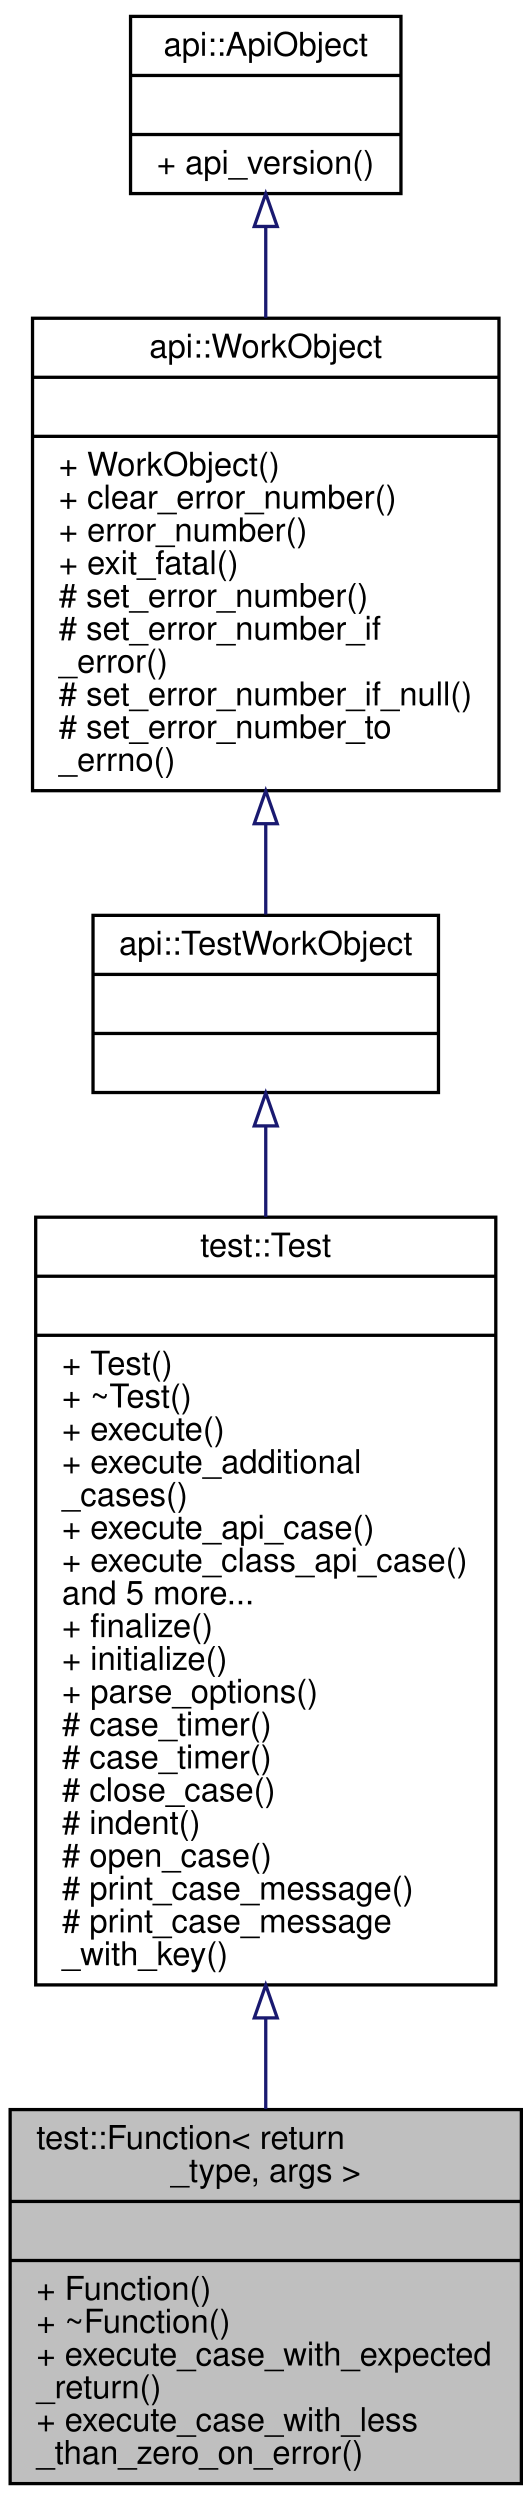
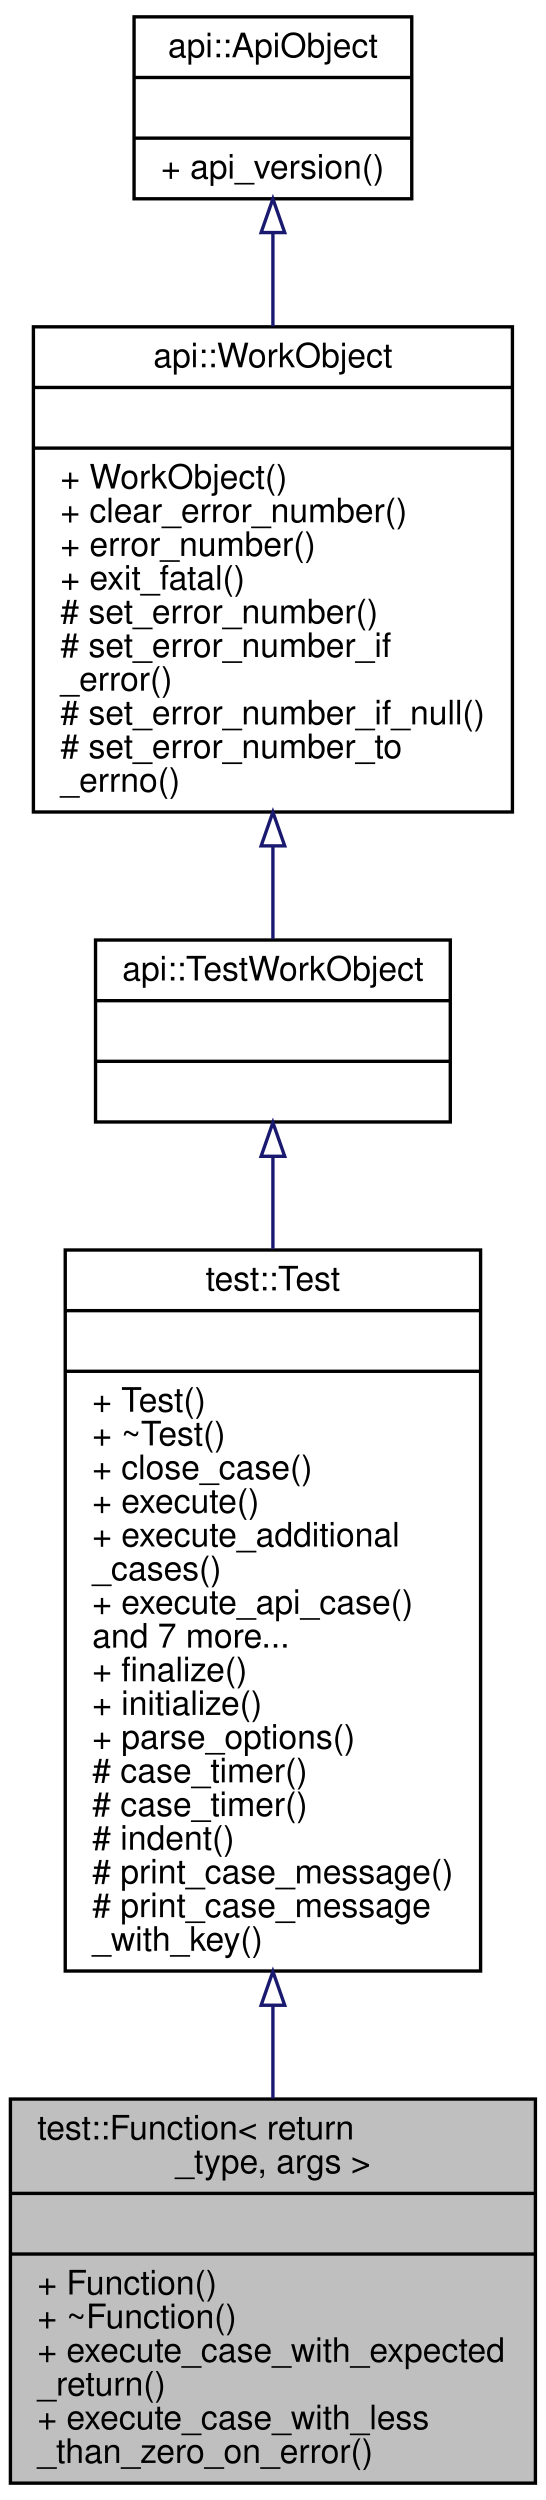
- <svg xmlns="http://www.w3.org/2000/svg" xmlns:xlink="http://www.w3.org/1999/xlink" width="162pt" height="762pt" viewBox="0.00 0.00 162.00 762.00">
-   <g id="graph0" class="graph" transform="scale(1 1) rotate(0) translate(4 758)">
+ <svg xmlns="http://www.w3.org/2000/svg" xmlns:xlink="http://www.w3.org/1999/xlink" width="162pt" height="742pt" viewBox="0.00 0.00 162.00 742.00">
+   <g id="graph0" class="graph" transform="scale(1 1) rotate(0) translate(4 738)">
    <g id="node1" class="node">
      <polygon fill="#bfbfbf" stroke="black" points="-0.91,-1 -0.91,-115 154.91,-115 154.91,-1 -0.91,-1" />
      <text text-anchor="start" x="7.09" y="-103" font-family="Helvetica,sans-Serif" font-size="10.00">test::Function&lt; return</text>
      <text text-anchor="middle" x="77" y="-93" font-family="Helvetica,sans-Serif" font-size="10.00">_type, args &gt;</text>
      <polyline fill="none" stroke="black" points="-0.91,-87 154.91,-87 " />
      <text text-anchor="middle" x="77" y="-75" font-family="Helvetica,sans-Serif" font-size="10.00"> </text>
      <polyline fill="none" stroke="black" points="-0.91,-69 154.91,-69 " />
      <text text-anchor="start" x="7.09" y="-57" font-family="Helvetica,sans-Serif" font-size="10.00">+ Function()</text>
      <text text-anchor="start" x="7.09" y="-47" font-family="Helvetica,sans-Serif" font-size="10.00">+ ~Function()</text>
      <text text-anchor="start" x="7.09" y="-37" font-family="Helvetica,sans-Serif" font-size="10.00">+ execute_case_with_expected</text>
      <text text-anchor="start" x="7.09" y="-27" font-family="Helvetica,sans-Serif" font-size="10.00">_return()</text>
      <text text-anchor="start" x="7.09" y="-17" font-family="Helvetica,sans-Serif" font-size="10.00">+ execute_case_with_less</text>
      <text text-anchor="start" x="7.09" y="-7" font-family="Helvetica,sans-Serif" font-size="10.00">_than_zero_on_error()</text>
    </g>
    <g id="node2" class="node">
      <g id="a_node2">
        <a xlink:href="classtest_1_1_test.html" target="_top" xlink:title="Test Class. ">
-           <polygon fill="none" stroke="black" points="6.881,-153 6.881,-387 147.119,-387 147.119,-153 6.881,-153" />
-           <text text-anchor="middle" x="77" y="-375" font-family="Helvetica,sans-Serif" font-size="10.00">test::Test</text>
-           <polyline fill="none" stroke="black" points="6.881,-369 147.119,-369 " />
-           <text text-anchor="middle" x="77" y="-357" font-family="Helvetica,sans-Serif" font-size="10.00"> </text>
-           <polyline fill="none" stroke="black" points="6.881,-351 147.119,-351 " />
-           <text text-anchor="start" x="14.881" y="-339" font-family="Helvetica,sans-Serif" font-size="10.00">+ Test()</text>
-           <text text-anchor="start" x="14.881" y="-329" font-family="Helvetica,sans-Serif" font-size="10.00">+ ~Test()</text>
-           <text text-anchor="start" x="14.881" y="-319" font-family="Helvetica,sans-Serif" font-size="10.00">+ execute()</text>
-           <text text-anchor="start" x="14.881" y="-309" font-family="Helvetica,sans-Serif" font-size="10.00">+ execute_additional</text>
-           <text text-anchor="start" x="14.881" y="-299" font-family="Helvetica,sans-Serif" font-size="10.00">_cases()</text>
-           <text text-anchor="start" x="14.881" y="-289" font-family="Helvetica,sans-Serif" font-size="10.00">+ execute_api_case()</text>
-           <text text-anchor="start" x="14.881" y="-279" font-family="Helvetica,sans-Serif" font-size="10.00">+ execute_class_api_case()</text>
-           <text text-anchor="start" x="14.881" y="-269" font-family="Helvetica,sans-Serif" font-size="10.00">and 5 more...</text>
-           <text text-anchor="start" x="14.881" y="-259" font-family="Helvetica,sans-Serif" font-size="10.00">+ finalize()</text>
-           <text text-anchor="start" x="14.881" y="-249" font-family="Helvetica,sans-Serif" font-size="10.00">+ initialize()</text>
-           <text text-anchor="start" x="14.881" y="-239" font-family="Helvetica,sans-Serif" font-size="10.00">+ parse_options()</text>
-           <text text-anchor="start" x="14.881" y="-229" font-family="Helvetica,sans-Serif" font-size="10.00"># case_timer()</text>
-           <text text-anchor="start" x="14.881" y="-219" font-family="Helvetica,sans-Serif" font-size="10.00"># case_timer()</text>
-           <text text-anchor="start" x="14.881" y="-209" font-family="Helvetica,sans-Serif" font-size="10.00"># close_case()</text>
-           <text text-anchor="start" x="14.881" y="-199" font-family="Helvetica,sans-Serif" font-size="10.00"># indent()</text>
-           <text text-anchor="start" x="14.881" y="-189" font-family="Helvetica,sans-Serif" font-size="10.00"># open_case()</text>
-           <text text-anchor="start" x="14.881" y="-179" font-family="Helvetica,sans-Serif" font-size="10.00"># print_case_message()</text>
-           <text text-anchor="start" x="14.881" y="-169" font-family="Helvetica,sans-Serif" font-size="10.00"># print_case_message</text>
-           <text text-anchor="start" x="14.881" y="-159" font-family="Helvetica,sans-Serif" font-size="10.00">_with_key()</text>
+           <polygon fill="none" stroke="black" points="15.362,-153 15.362,-367 138.638,-367 138.638,-153 15.362,-153" />
+           <text text-anchor="middle" x="77" y="-355" font-family="Helvetica,sans-Serif" font-size="10.00">test::Test</text>
+           <polyline fill="none" stroke="black" points="15.362,-349 138.638,-349 " />
+           <text text-anchor="middle" x="77" y="-337" font-family="Helvetica,sans-Serif" font-size="10.00"> </text>
+           <polyline fill="none" stroke="black" points="15.362,-331 138.638,-331 " />
+           <text text-anchor="start" x="23.362" y="-319" font-family="Helvetica,sans-Serif" font-size="10.00">+ Test()</text>
+           <text text-anchor="start" x="23.362" y="-309" font-family="Helvetica,sans-Serif" font-size="10.00">+ ~Test()</text>
+           <text text-anchor="start" x="23.362" y="-299" font-family="Helvetica,sans-Serif" font-size="10.00">+ close_case()</text>
+           <text text-anchor="start" x="23.362" y="-289" font-family="Helvetica,sans-Serif" font-size="10.00">+ execute()</text>
+           <text text-anchor="start" x="23.362" y="-279" font-family="Helvetica,sans-Serif" font-size="10.00">+ execute_additional</text>
+           <text text-anchor="start" x="23.362" y="-269" font-family="Helvetica,sans-Serif" font-size="10.00">_cases()</text>
+           <text text-anchor="start" x="23.362" y="-259" font-family="Helvetica,sans-Serif" font-size="10.00">+ execute_api_case()</text>
+           <text text-anchor="start" x="23.362" y="-249" font-family="Helvetica,sans-Serif" font-size="10.00">and 7 more...</text>
+           <text text-anchor="start" x="23.362" y="-239" font-family="Helvetica,sans-Serif" font-size="10.00">+ finalize()</text>
+           <text text-anchor="start" x="23.362" y="-229" font-family="Helvetica,sans-Serif" font-size="10.00">+ initialize()</text>
+           <text text-anchor="start" x="23.362" y="-219" font-family="Helvetica,sans-Serif" font-size="10.00">+ parse_options()</text>
+           <text text-anchor="start" x="23.362" y="-209" font-family="Helvetica,sans-Serif" font-size="10.00"># case_timer()</text>
+           <text text-anchor="start" x="23.362" y="-199" font-family="Helvetica,sans-Serif" font-size="10.00"># case_timer()</text>
+           <text text-anchor="start" x="23.362" y="-189" font-family="Helvetica,sans-Serif" font-size="10.00"># indent()</text>
+           <text text-anchor="start" x="23.362" y="-179" font-family="Helvetica,sans-Serif" font-size="10.00"># print_case_message()</text>
+           <text text-anchor="start" x="23.362" y="-169" font-family="Helvetica,sans-Serif" font-size="10.00"># print_case_message</text>
+           <text text-anchor="start" x="23.362" y="-159" font-family="Helvetica,sans-Serif" font-size="10.00">_with_key()</text>
        </a>
      </g>
    </g>
    <g id="edge1" class="edge">
-       <path fill="none" stroke="midnightblue" d="M77,-142.88C77,-133.294 77,-123.953 77,-115.194" />
-       <polygon fill="none" stroke="midnightblue" points="73.5,-142.944 77,-152.944 80.5,-142.944 73.5,-142.944" />
+       <path fill="none" stroke="midnightblue" d="M77,-142.843C77,-133.294 77,-123.948 77,-115.164" />
+       <polygon fill="none" stroke="midnightblue" points="73.5,-142.851 77,-152.851 80.5,-142.851 73.5,-142.851" />
    </g>
    <g id="node3" class="node">
      <g id="a_node3">
        <a xlink:href="classapi_1_1_test_work_object.html" target="_top" xlink:title="Test Work Object. ">
-           <polygon fill="none" stroke="black" points="24.352,-425 24.352,-479 129.648,-479 129.648,-425 24.352,-425" />
-           <text text-anchor="middle" x="77" y="-467" font-family="Helvetica,sans-Serif" font-size="10.00">api::TestWorkObject</text>
-           <polyline fill="none" stroke="black" points="24.352,-461 129.648,-461 " />
-           <text text-anchor="middle" x="77" y="-449" font-family="Helvetica,sans-Serif" font-size="10.00"> </text>
-           <polyline fill="none" stroke="black" points="24.352,-443 129.648,-443 " />
-           <text text-anchor="middle" x="77" y="-431" font-family="Helvetica,sans-Serif" font-size="10.00"> </text>
+           <polygon fill="none" stroke="black" points="24.352,-405 24.352,-459 129.648,-459 129.648,-405 24.352,-405" />
+           <text text-anchor="middle" x="77" y="-447" font-family="Helvetica,sans-Serif" font-size="10.00">api::TestWorkObject</text>
+           <polyline fill="none" stroke="black" points="24.352,-441 129.648,-441 " />
+           <text text-anchor="middle" x="77" y="-429" font-family="Helvetica,sans-Serif" font-size="10.00"> </text>
+           <polyline fill="none" stroke="black" points="24.352,-423 129.648,-423 " />
+           <text text-anchor="middle" x="77" y="-411" font-family="Helvetica,sans-Serif" font-size="10.00"> </text>
        </a>
      </g>
    </g>
    <g id="edge2" class="edge">
-       <path fill="none" stroke="midnightblue" d="M77,-414.754C77,-406.354 77,-396.968 77,-387.126" />
-       <polygon fill="none" stroke="midnightblue" points="73.5,-414.826 77,-424.826 80.5,-414.826 73.5,-414.826" />
+       <path fill="none" stroke="midnightblue" d="M77,-394.761C77,-386.391 77,-377.069 77,-367.349" />
+       <polygon fill="none" stroke="midnightblue" points="73.5,-394.81 77,-404.81 80.5,-394.81 73.5,-394.81" />
    </g>
    <g id="node4" class="node">
      <g id="a_node4">
        <a xlink:href="classapi_1_1_work_object.html" target="_top" xlink:title="Work Object. ">
-           <polygon fill="none" stroke="black" points="5.914,-517 5.914,-661 148.086,-661 148.086,-517 5.914,-517" />
-           <text text-anchor="middle" x="77" y="-649" font-family="Helvetica,sans-Serif" font-size="10.00">api::WorkObject</text>
-           <polyline fill="none" stroke="black" points="5.914,-643 148.086,-643 " />
-           <text text-anchor="middle" x="77" y="-631" font-family="Helvetica,sans-Serif" font-size="10.00"> </text>
-           <polyline fill="none" stroke="black" points="5.914,-625 148.086,-625 " />
-           <text text-anchor="start" x="13.914" y="-613" font-family="Helvetica,sans-Serif" font-size="10.00">+ WorkObject()</text>
-           <text text-anchor="start" x="13.914" y="-603" font-family="Helvetica,sans-Serif" font-size="10.00">+ clear_error_number()</text>
-           <text text-anchor="start" x="13.914" y="-593" font-family="Helvetica,sans-Serif" font-size="10.00">+ error_number()</text>
-           <text text-anchor="start" x="13.914" y="-583" font-family="Helvetica,sans-Serif" font-size="10.00">+ exit_fatal()</text>
-           <text text-anchor="start" x="13.914" y="-573" font-family="Helvetica,sans-Serif" font-size="10.00"># set_error_number()</text>
-           <text text-anchor="start" x="13.914" y="-563" font-family="Helvetica,sans-Serif" font-size="10.00"># set_error_number_if</text>
-           <text text-anchor="start" x="13.914" y="-553" font-family="Helvetica,sans-Serif" font-size="10.00">_error()</text>
-           <text text-anchor="start" x="13.914" y="-543" font-family="Helvetica,sans-Serif" font-size="10.00"># set_error_number_if_null()</text>
-           <text text-anchor="start" x="13.914" y="-533" font-family="Helvetica,sans-Serif" font-size="10.00"># set_error_number_to</text>
-           <text text-anchor="start" x="13.914" y="-523" font-family="Helvetica,sans-Serif" font-size="10.00">_errno()</text>
+           <polygon fill="none" stroke="black" points="5.914,-497 5.914,-641 148.086,-641 148.086,-497 5.914,-497" />
+           <text text-anchor="middle" x="77" y="-629" font-family="Helvetica,sans-Serif" font-size="10.00">api::WorkObject</text>
+           <polyline fill="none" stroke="black" points="5.914,-623 148.086,-623 " />
+           <text text-anchor="middle" x="77" y="-611" font-family="Helvetica,sans-Serif" font-size="10.00"> </text>
+           <polyline fill="none" stroke="black" points="5.914,-605 148.086,-605 " />
+           <text text-anchor="start" x="13.914" y="-593" font-family="Helvetica,sans-Serif" font-size="10.00">+ WorkObject()</text>
+           <text text-anchor="start" x="13.914" y="-583" font-family="Helvetica,sans-Serif" font-size="10.00">+ clear_error_number()</text>
+           <text text-anchor="start" x="13.914" y="-573" font-family="Helvetica,sans-Serif" font-size="10.00">+ error_number()</text>
+           <text text-anchor="start" x="13.914" y="-563" font-family="Helvetica,sans-Serif" font-size="10.00">+ exit_fatal()</text>
+           <text text-anchor="start" x="13.914" y="-553" font-family="Helvetica,sans-Serif" font-size="10.00"># set_error_number()</text>
+           <text text-anchor="start" x="13.914" y="-543" font-family="Helvetica,sans-Serif" font-size="10.00"># set_error_number_if</text>
+           <text text-anchor="start" x="13.914" y="-533" font-family="Helvetica,sans-Serif" font-size="10.00">_error()</text>
+           <text text-anchor="start" x="13.914" y="-523" font-family="Helvetica,sans-Serif" font-size="10.00"># set_error_number_if_null()</text>
+           <text text-anchor="start" x="13.914" y="-513" font-family="Helvetica,sans-Serif" font-size="10.00"># set_error_number_to</text>
+           <text text-anchor="start" x="13.914" y="-503" font-family="Helvetica,sans-Serif" font-size="10.00">_errno()</text>
        </a>
      </g>
    </g>
    <g id="edge3" class="edge">
-       <path fill="none" stroke="midnightblue" d="M77,-506.911C77,-496.983 77,-487.464 77,-479.262" />
-       <polygon fill="none" stroke="midnightblue" points="73.5,-506.942 77,-516.942 80.5,-506.942 73.5,-506.942" />
+       <path fill="none" stroke="midnightblue" d="M77,-486.911C77,-476.983 77,-467.464 77,-459.262" />
+       <polygon fill="none" stroke="midnightblue" points="73.5,-486.942 77,-496.942 80.5,-486.942 73.5,-486.942" />
    </g>
    <g id="node5" class="node">
      <g id="a_node5">
        <a xlink:href="classapi_1_1_api_object.html" target="_top" xlink:title="Application Programming Interface Object. ">
-           <polygon fill="none" stroke="black" points="35.79,-699 35.79,-753 118.21,-753 118.21,-699 35.79,-699" />
-           <text text-anchor="middle" x="77" y="-741" font-family="Helvetica,sans-Serif" font-size="10.00">api::ApiObject</text>
-           <polyline fill="none" stroke="black" points="35.79,-735 118.21,-735 " />
-           <text text-anchor="middle" x="77" y="-723" font-family="Helvetica,sans-Serif" font-size="10.00"> </text>
-           <polyline fill="none" stroke="black" points="35.79,-717 118.21,-717 " />
-           <text text-anchor="start" x="43.79" y="-705" font-family="Helvetica,sans-Serif" font-size="10.00">+ api_version()</text>
+           <polygon fill="none" stroke="black" points="35.79,-679 35.79,-733 118.21,-733 118.21,-679 35.79,-679" />
+           <text text-anchor="middle" x="77" y="-721" font-family="Helvetica,sans-Serif" font-size="10.00">api::ApiObject</text>
+           <polyline fill="none" stroke="black" points="35.79,-715 118.21,-715 " />
+           <text text-anchor="middle" x="77" y="-703" font-family="Helvetica,sans-Serif" font-size="10.00"> </text>
+           <polyline fill="none" stroke="black" points="35.79,-697 118.21,-697 " />
+           <text text-anchor="start" x="43.79" y="-685" font-family="Helvetica,sans-Serif" font-size="10.00">+ api_version()</text>
        </a>
      </g>
    </g>
    <g id="edge4" class="edge">
-       <path fill="none" stroke="midnightblue" d="M77,-688.925C77,-680.287 77,-670.765 77,-661.145" />
-       <polygon fill="none" stroke="midnightblue" points="73.5,-688.971 77,-698.971 80.5,-688.971 73.5,-688.971" />
+       <path fill="none" stroke="midnightblue" d="M77,-668.925C77,-660.287 77,-650.765 77,-641.145" />
+       <polygon fill="none" stroke="midnightblue" points="73.5,-668.971 77,-678.971 80.5,-668.971 73.5,-668.971" />
    </g>
  </g>
</svg>
